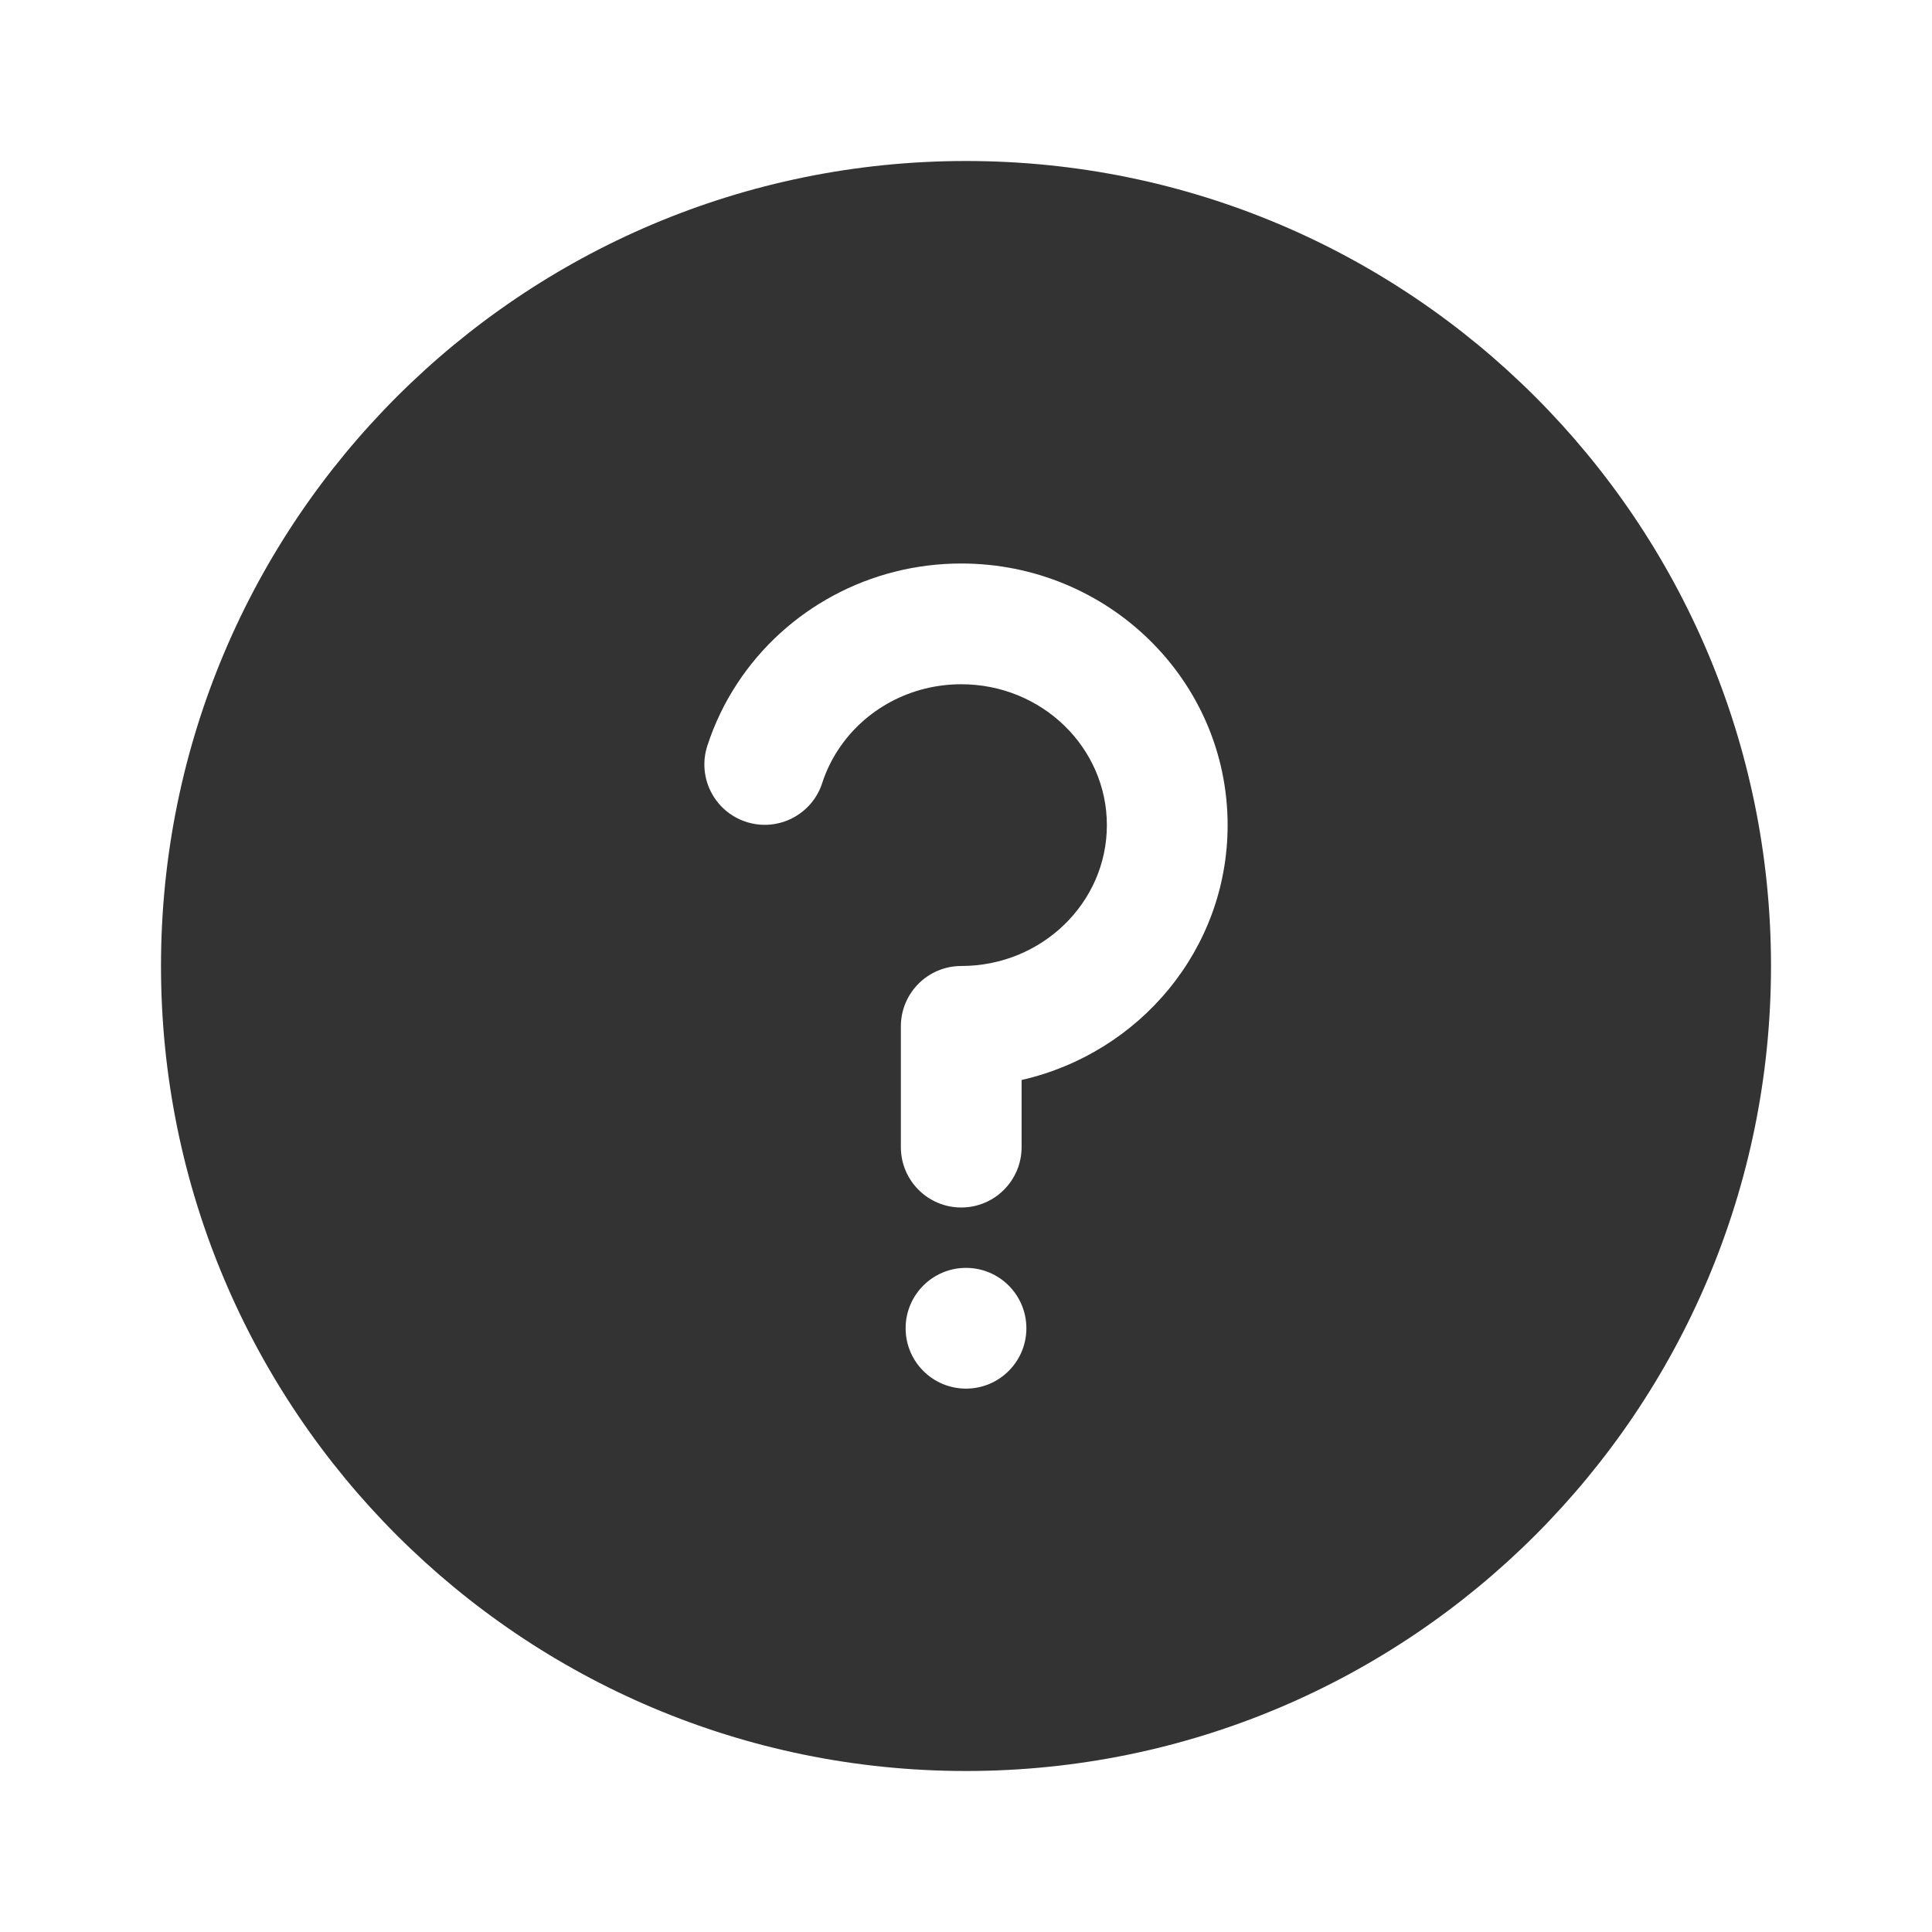
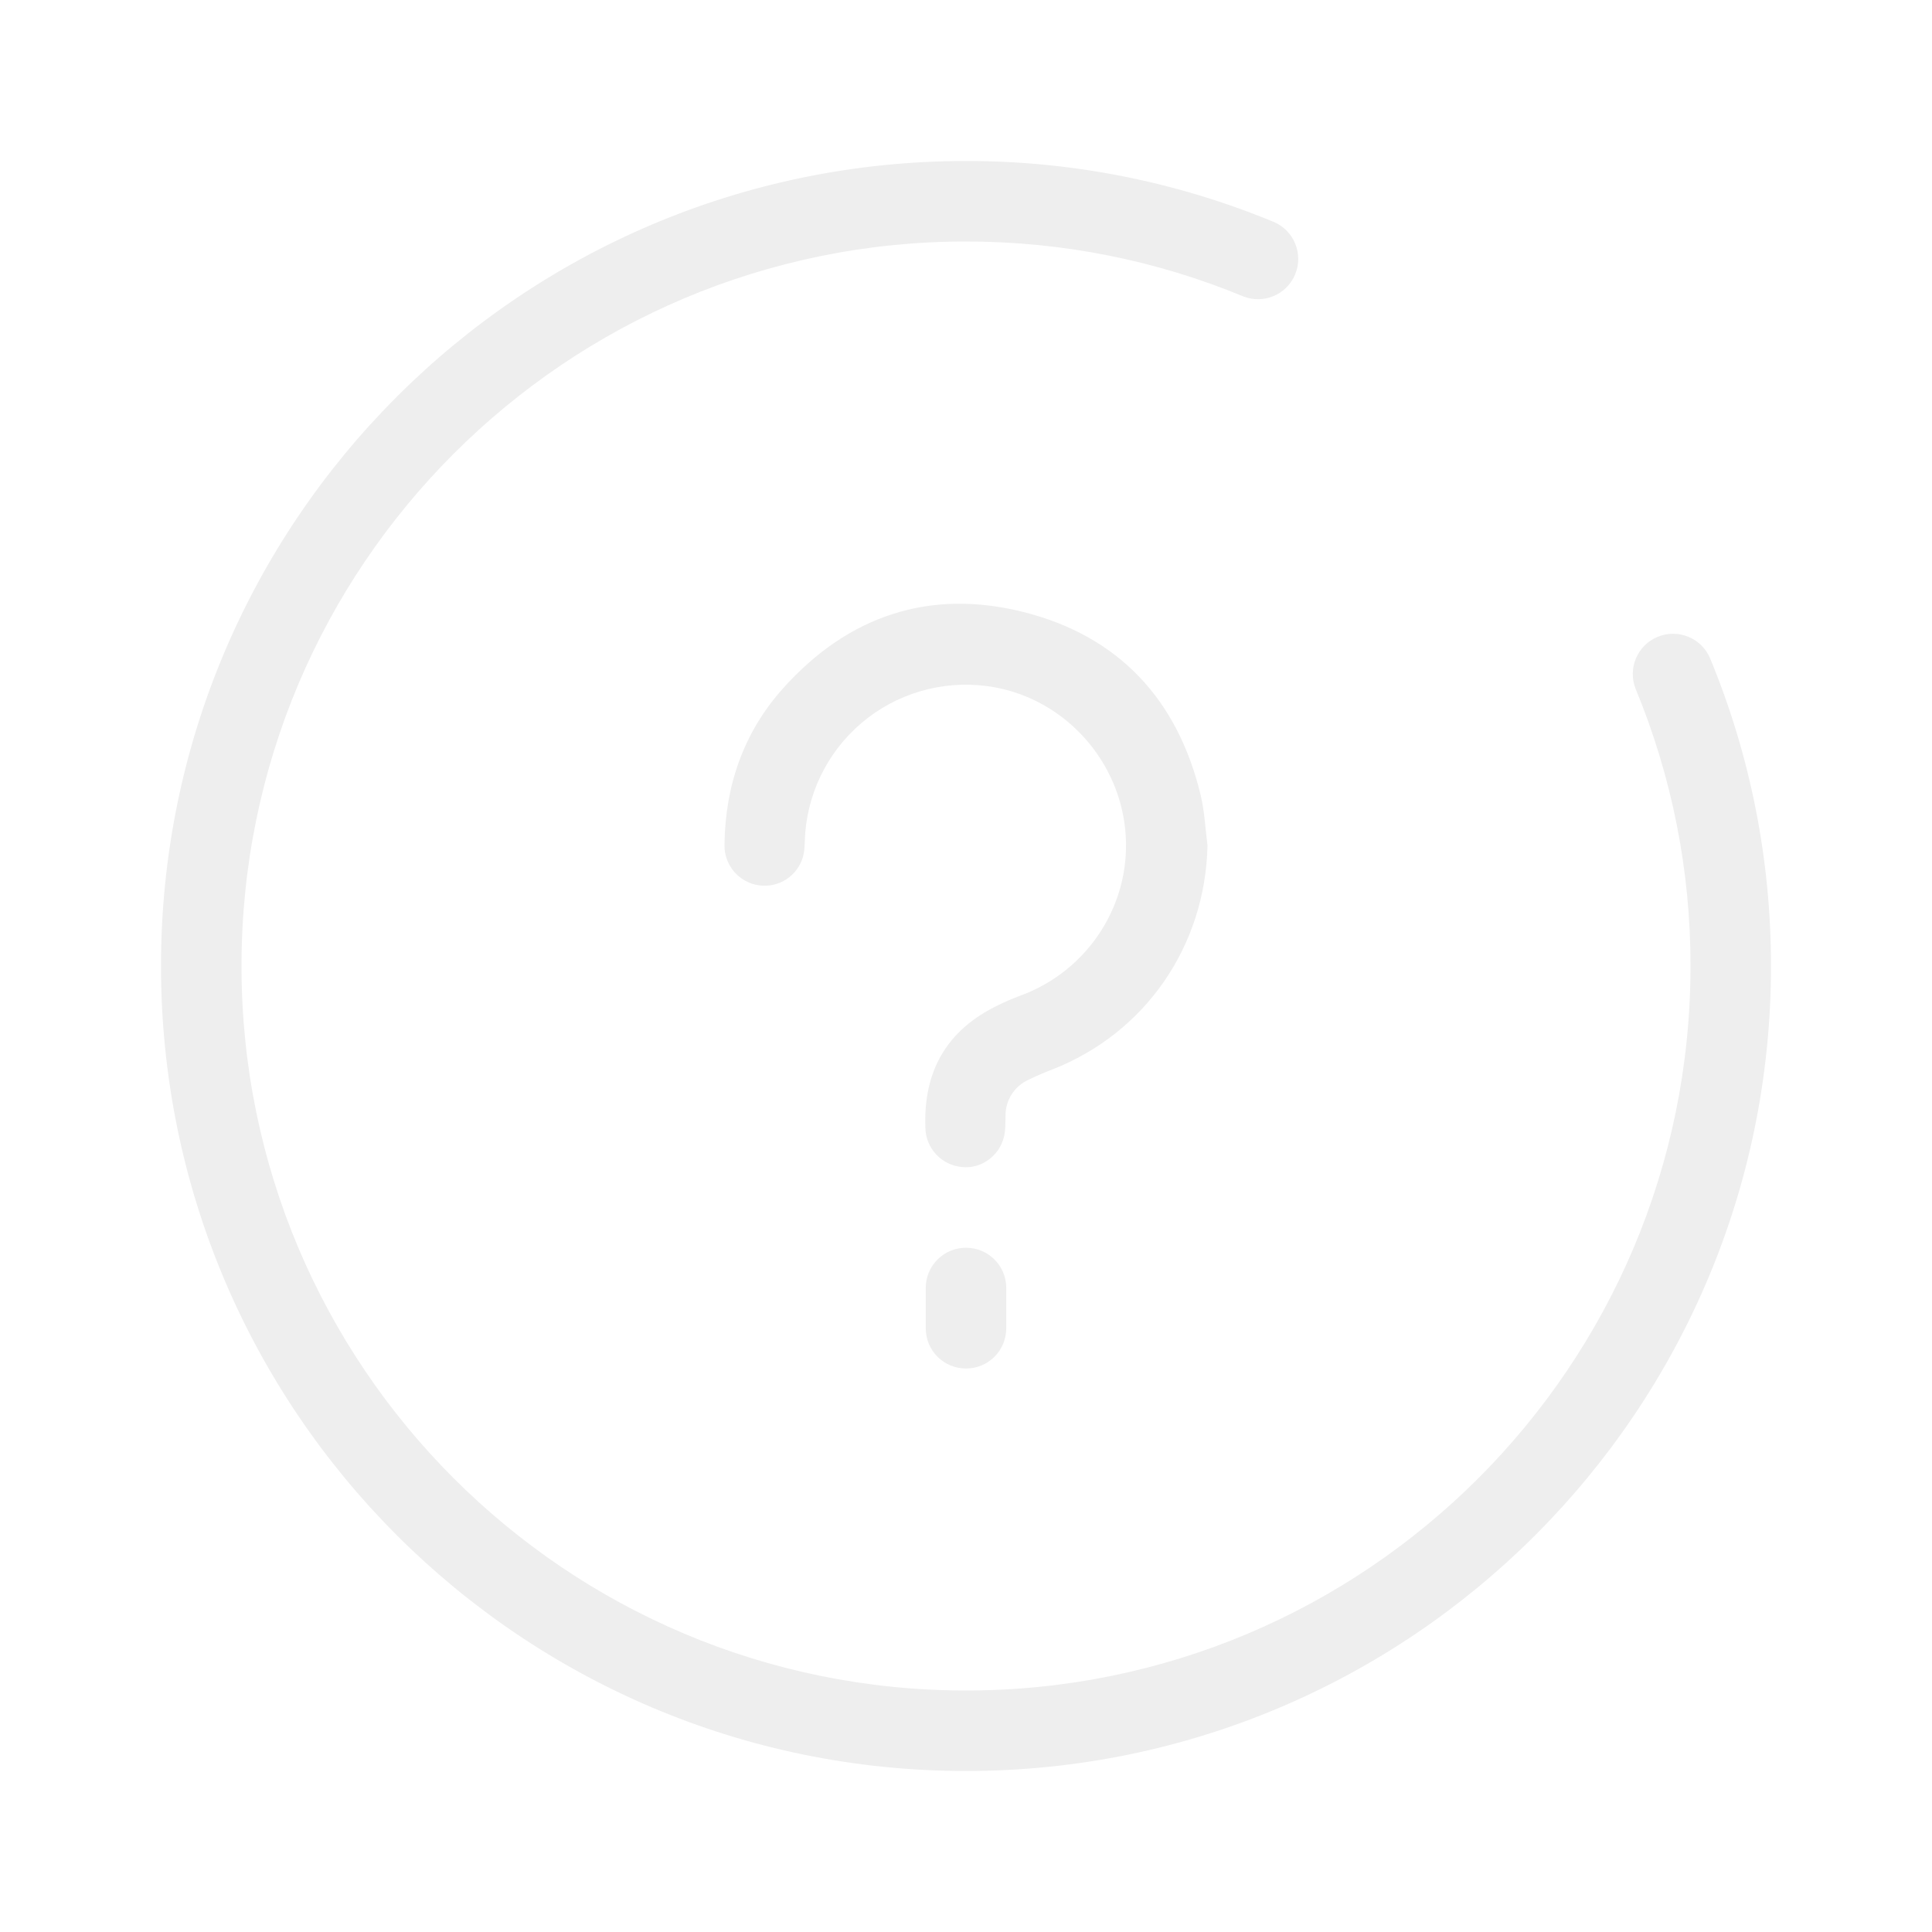
- <svg xmlns="http://www.w3.org/2000/svg" class="icon" width="200px" height="200.00px" viewBox="0 0 1024 1024" version="1.1">
-   <path fill="#333333" d="M512 85.333c235.637 0 426.667 191.029 426.667 426.667S747.637 938.667 512 938.667 85.333 747.637 85.333 512 276.363 85.333 512 85.333z m0 586.667a32 32 0 1 0 0 64 32 32 0 0 0 0-64z m-2.517-373.333c-48.416 0-92.747 24.16-118.613 63.413a137.088 137.088 0 0 0-15.979 33.237 32 32 0 0 0 60.907 19.691c2.016-6.24 4.885-12.203 8.523-17.717C458.4 375.915 482.709 362.667 509.483 362.667 552.277 362.667 586.667 396.267 586.667 437.333s-34.4 74.667-77.195 74.667a32 32 0 0 0-32 32v64a32 32 0 0 0 64 0v-35.584C603.947 558.197 650.667 503.232 650.667 437.333c0-76.757-63.381-138.667-141.195-138.667z" />
+ <svg xmlns="http://www.w3.org/2000/svg" t="1649132273196" class="icon" viewBox="0 0 1024 1024" version="1.1" p-id="6549" width="200" height="200">
+   <defs>
+     <style type="text/css">@font-face { font-family: feedback-iconfont; src: url("//at.alicdn.com/t/font_1031158_u69w8yhxdu.woff2?t=1630033759944") format("woff2"), url("//at.alicdn.com/t/font_1031158_u69w8yhxdu.woff?t=1630033759944") format("woff"), url("//at.alicdn.com/t/font_1031158_u69w8yhxdu.ttf?t=1630033759944") format("truetype"); }
+ </style>
+   </defs>
+   <path d="M675.328 117.717A425.429 425.429 0 0 0 512 85.333C276.352 85.333 85.333 276.352 85.333 512s191.019 426.667 426.667 426.667 426.667-191.019 426.667-426.667c0-56.747-11.093-112-32.384-163.328a21.333 21.333 0 0 0-39.403 16.341A382.763 382.763 0 0 1 896 512c0 212.075-171.925 384-384 384S128 724.075 128 512 299.925 128 512 128c51.115 0 100.8 9.984 146.987 29.12a21.333 21.333 0 0 0 16.341-39.403z m-117.717 449.173a145.92 145.92 0 0 0-12.501 5.419 20.693 20.693 0 0 0-12.16 19.029c-0.107 3.648 0.043 7.424-0.768 10.944-2.325 10.304-12.16 17.344-22.144 16.277a21.248 21.248 0 0 1-19.563-20.8c-1.152-30.037 11.349-51.925 38.613-65.003a121.813 121.813 0 0 1 11.264-4.864c36.971-13.333 60.096-49.92 56-88.64-4.117-38.912-34.773-70.571-73.216-75.605a85.355 85.355 0 0 0-96.576 82.155c-0.085 2.773-0.213 5.653-0.96 8.32a21.12 21.12 0 0 1-22.955 15.168 21.248 21.248 0 0 1-18.645-21.696c0.384-31.36 10.197-59.541 31.147-82.88 34.411-38.357 77.653-52.907 127.531-40.277 50.347 12.757 81.557 46.4 93.717 97.109 2.069 8.661 2.453 17.728 3.605 26.624-1.131 53.248-32.981 99.477-82.389 118.72zM490.667 682.667A21.269 21.269 0 0 1 512 661.333c11.776 0 21.333 9.451 21.333 21.312v21.376A21.269 21.269 0 0 1 512 725.333c-11.776 0-21.333-9.451-21.333-21.312v-21.376z" fill="#eeeeee" p-id="6550" />
</svg>
